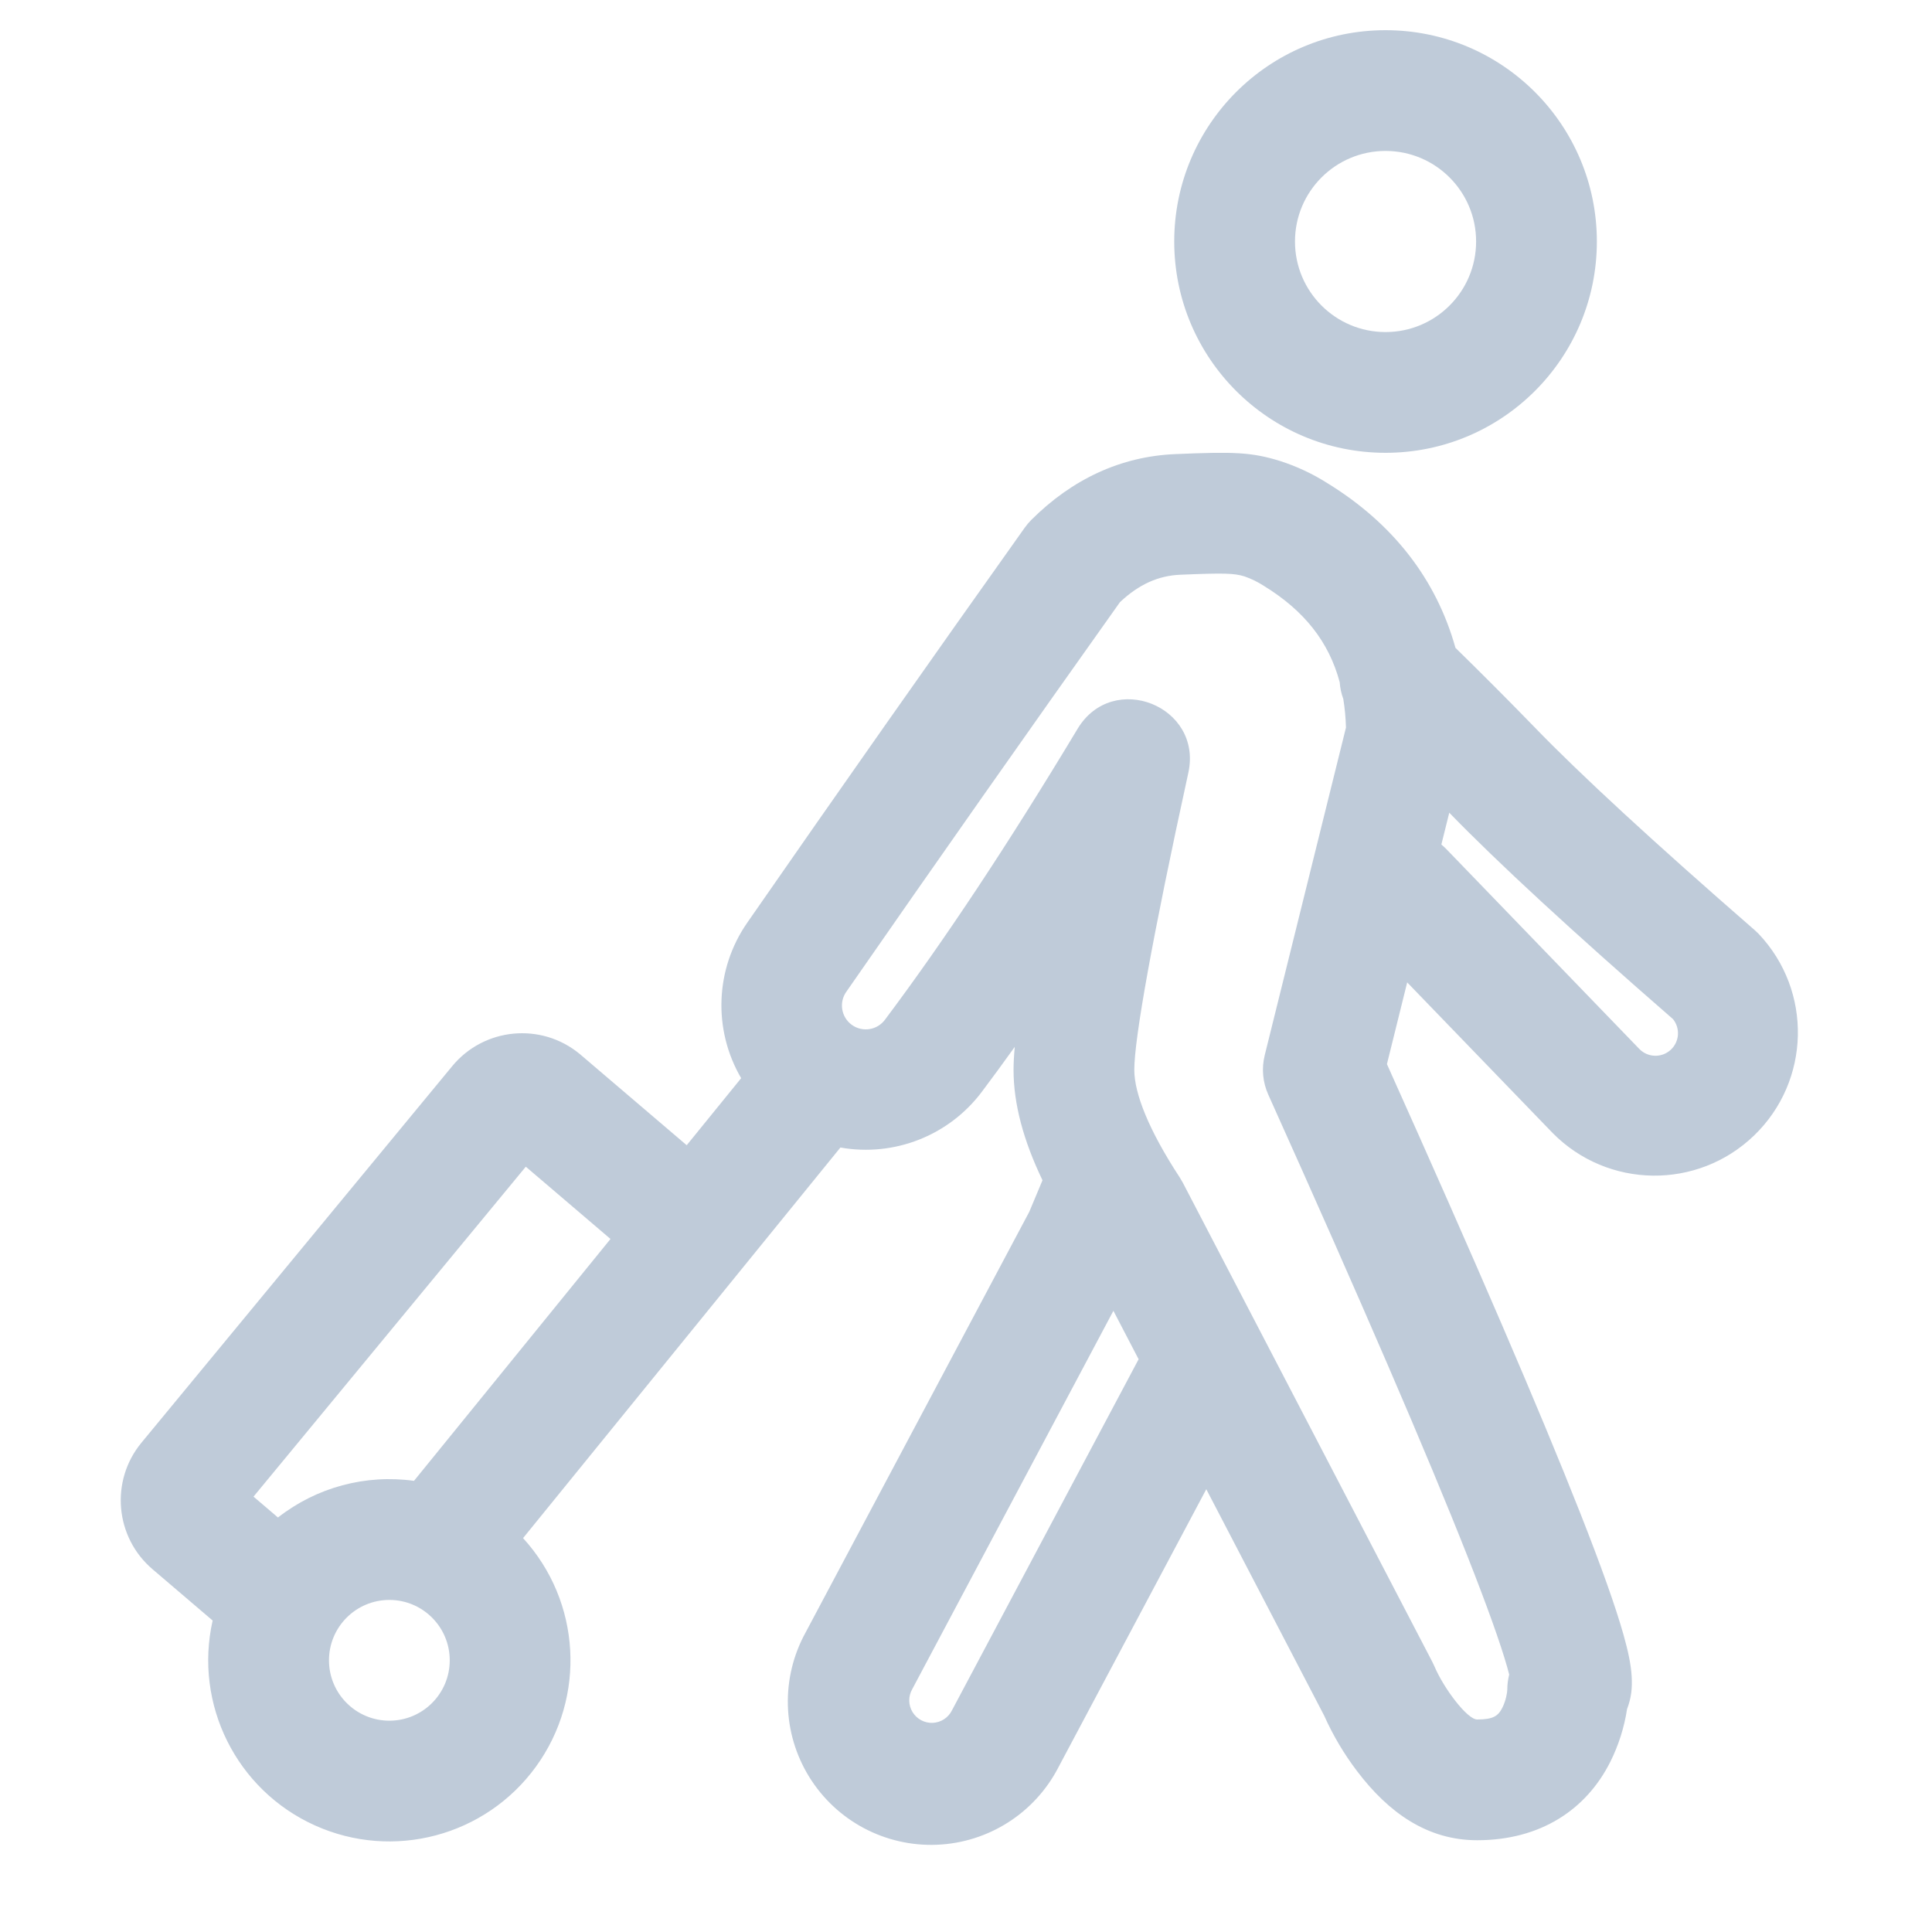
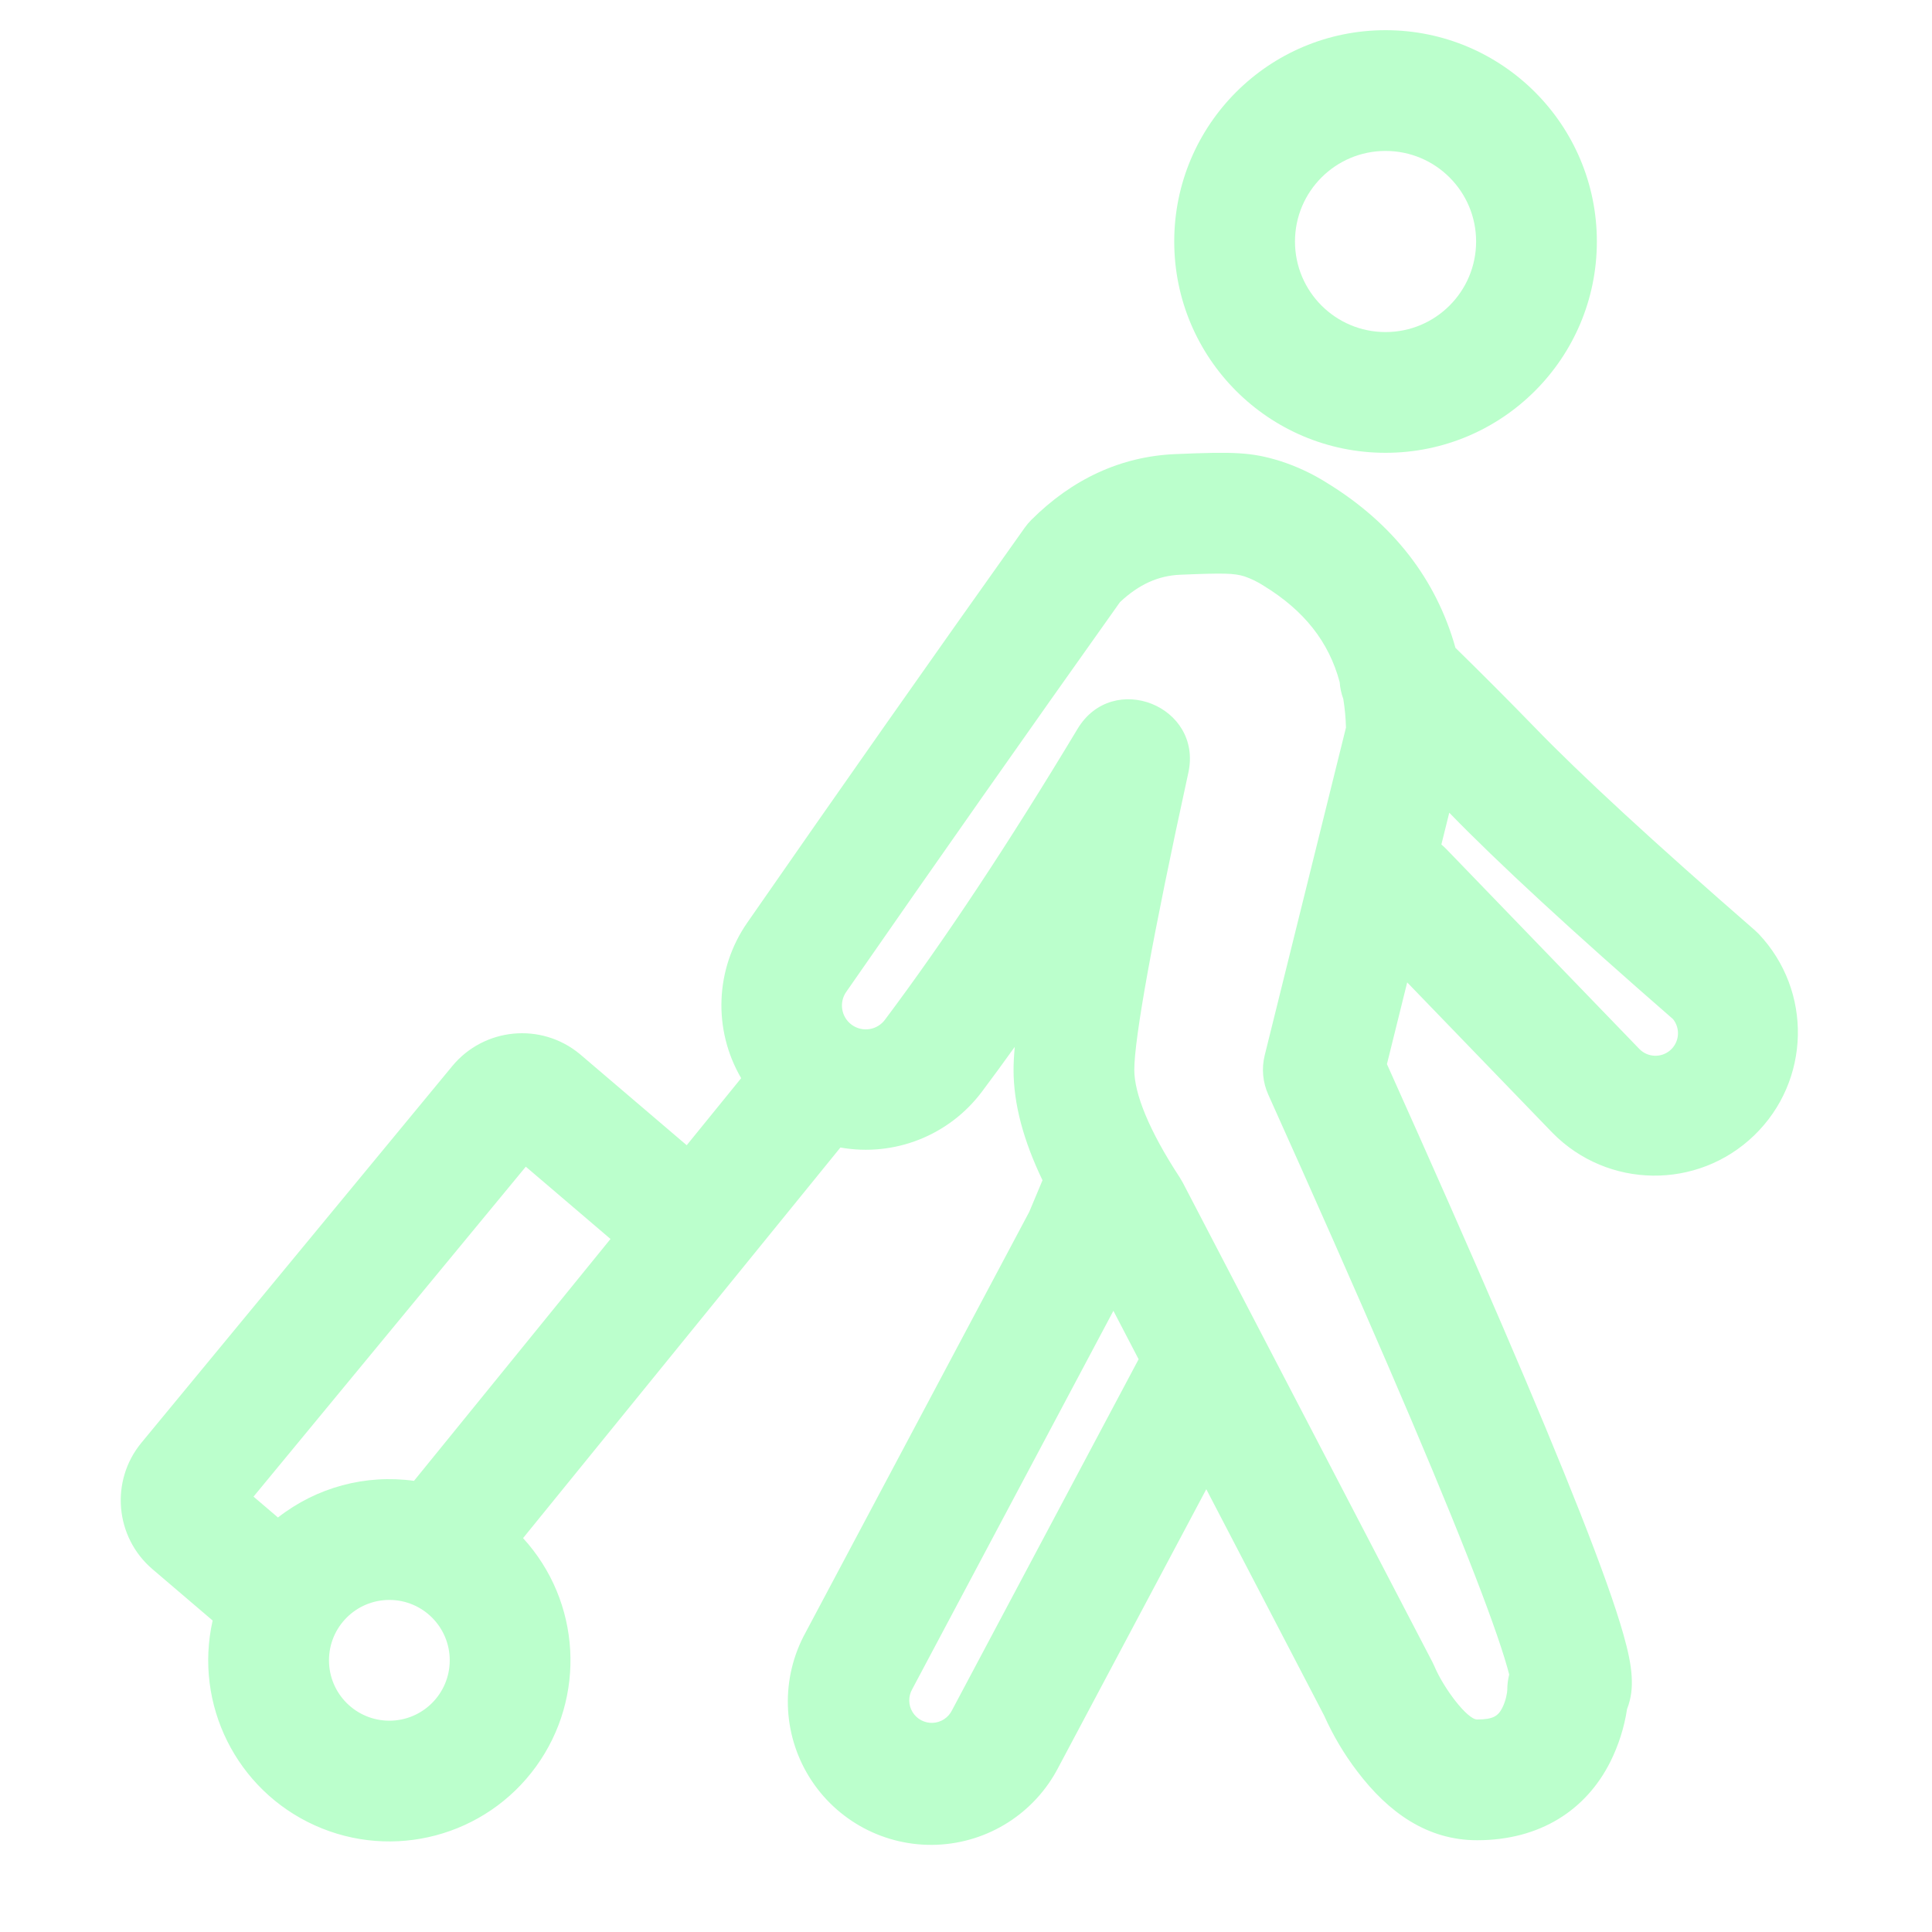
<svg xmlns="http://www.w3.org/2000/svg" t="1718373649567" class="icon" viewBox="0 0 1024 1024" version="1.1" p-id="30231" width="200" height="200">
-   <path d="M445.44 608.208L277.232 815.232a96 96 0 1 1-164.528 43.68l-31.856-27.184a48 48 0 0 1-5.872-67.072L239.68 565.088a48 48 0 0 1 67.584-6.464l56.704 48.368 28.864-35.536a76.672 76.672 0 0 1 3.216-82.4c48.432-69.792 97.456-139.584 147.072-209.36a32 32 0 0 1 3.472-4.112c21.712-21.68 47.536-33.68 76.256-34.896 31.232-1.328 40.4-1.056 55.616 3.648a108.48 108.48 0 0 1 24.96 11.68c34.944 21.44 57.84 51.04 68 87.36a2322.576 2322.576 0 0 1 41.584 41.712c24.4 25.28 63.52 61.344 117.104 107.968l2.016 1.92a75.936 75.936 0 0 1-109.248 105.488l-77.04-79.776-10.736 43.312c47.12 104.896 81.216 184.08 102.352 237.696 11.152 28.288 18.784 49.696 23.008 64.64 2.512 8.88 4 15.968 4.352 22.208 0.352 5.888-0.128 11.344-2.448 17.296a94.528 94.528 0 0 1-8.88 27.984c-12.752 25.392-37.072 41.536-70.592 41.536-26.24 0-46.864-14.48-63.6-36.592a149.184 149.184 0 0 1-17.472-29.472l-62.464-119.984-78.32 147.28a75.936 75.936 0 1 1-134.08-71.296l118.576-223.008 7.008-16.72c-10.112-21.072-15.344-40.48-15.344-58.528 0-3.376 0.208-7.44 0.64-12.176a1302.88 1302.88 0 0 1-17.344 23.68 76.896 76.896 0 0 1-75.056 29.664z m-121.856 48.48l-44.896-38.32-144.32 174.88 12.96 11.056a95.584 95.584 0 0 1 72.096-19.424l104.16-128.208z m440.368-209.072c0.96 0.784 1.856 1.6 2.72 2.512l102.24 105.872a11.936 11.936 0 0 0 17.808-15.856c-53.36-46.448-92.8-82.832-118.576-109.392l-4.192 16.864z m-53.888-86.048c-5.728-21.424-18.864-37.952-40.112-50.992a46.576 46.576 0 0 0-10.4-5.088c-5.44-1.68-10.816-1.84-34-0.864-11.52 0.48-21.824 5.008-31.952 14.528-48.896 68.8-97.216 137.6-144.96 206.4a12.64 12.64 0 0 0 20.496 14.8c31.44-41.92 65.424-93.232 102.016-154.08 18.672-31.04 66.416-12.048 58.688 23.328-18.96 86.768-28.64 140.848-28.64 157.44 0 12.512 7.664 31.984 24.144 57.12l1.616 2.768 132.176 253.856 1.12 2.352c4.912 11.68 17.424 28.224 22.64 28.224 8.464 0 11.152-1.792 13.392-6.256 1.872-3.712 2.608-8.112 2.608-9.536 0-2.768 0.352-5.456 1.008-8.016a144.768 144.768 0 0 0-1.024-3.824c-3.52-12.432-10.528-32.096-20.96-58.56-21.36-54.176-56.64-135.92-105.712-245.008a32 32 0 0 1-1.888-20.832l43.072-173.696a112.176 112.176 0 0 0-1.424-15.2 32.048 32.048 0 0 1-1.904-8.864z m-106.56 358.88l-13.376-25.696-106.656 200.592a11.936 11.936 0 1 0 21.072 11.2l98.944-186.112zM734.368 240a112 112 0 1 1 0-224 112 112 0 0 1 0 224z m0-64a48 48 0 1 0 0-96 48 48 0 0 0 0 96z m-528 736a32 32 0 1 0 0-64 32 32 0 0 0 0 64z" fill="#bfcbd9" p-id="30232" />
+   <path d="M445.44 608.208L277.232 815.232a96 96 0 1 1-164.528 43.68l-31.856-27.184a48 48 0 0 1-5.872-67.072L239.68 565.088a48 48 0 0 1 67.584-6.464l56.704 48.368 28.864-35.536a76.672 76.672 0 0 1 3.216-82.4c48.432-69.792 97.456-139.584 147.072-209.36a32 32 0 0 1 3.472-4.112c21.712-21.68 47.536-33.68 76.256-34.896 31.232-1.328 40.4-1.056 55.616 3.648a108.48 108.48 0 0 1 24.96 11.68c34.944 21.44 57.84 51.04 68 87.36a2322.576 2322.576 0 0 1 41.584 41.712c24.4 25.28 63.52 61.344 117.104 107.968l2.016 1.92a75.936 75.936 0 0 1-109.248 105.488l-77.04-79.776-10.736 43.312c47.12 104.896 81.216 184.08 102.352 237.696 11.152 28.288 18.784 49.696 23.008 64.64 2.512 8.88 4 15.968 4.352 22.208 0.352 5.888-0.128 11.344-2.448 17.296a94.528 94.528 0 0 1-8.88 27.984c-12.752 25.392-37.072 41.536-70.592 41.536-26.24 0-46.864-14.48-63.6-36.592a149.184 149.184 0 0 1-17.472-29.472l-62.464-119.984-78.32 147.28a75.936 75.936 0 1 1-134.08-71.296l118.576-223.008 7.008-16.72c-10.112-21.072-15.344-40.48-15.344-58.528 0-3.376 0.208-7.44 0.64-12.176a1302.88 1302.88 0 0 1-17.344 23.68 76.896 76.896 0 0 1-75.056 29.664z m-121.856 48.48l-44.896-38.32-144.32 174.88 12.96 11.056a95.584 95.584 0 0 1 72.096-19.424l104.16-128.208z m440.368-209.072c0.96 0.784 1.856 1.6 2.72 2.512l102.24 105.872a11.936 11.936 0 0 0 17.808-15.856c-53.36-46.448-92.8-82.832-118.576-109.392l-4.192 16.864z m-53.888-86.048c-5.728-21.424-18.864-37.952-40.112-50.992a46.576 46.576 0 0 0-10.4-5.088c-5.44-1.68-10.816-1.84-34-0.864-11.52 0.48-21.824 5.008-31.952 14.528-48.896 68.8-97.216 137.6-144.96 206.4a12.64 12.64 0 0 0 20.496 14.8c31.44-41.92 65.424-93.232 102.016-154.08 18.672-31.04 66.416-12.048 58.688 23.328-18.96 86.768-28.64 140.848-28.64 157.44 0 12.512 7.664 31.984 24.144 57.12l1.616 2.768 132.176 253.856 1.12 2.352c4.912 11.68 17.424 28.224 22.64 28.224 8.464 0 11.152-1.792 13.392-6.256 1.872-3.712 2.608-8.112 2.608-9.536 0-2.768 0.352-5.456 1.008-8.016a144.768 144.768 0 0 0-1.024-3.824c-3.52-12.432-10.528-32.096-20.96-58.56-21.36-54.176-56.64-135.92-105.712-245.008a32 32 0 0 1-1.888-20.832l43.072-173.696a112.176 112.176 0 0 0-1.424-15.2 32.048 32.048 0 0 1-1.904-8.864z m-106.56 358.88l-13.376-25.696-106.656 200.592a11.936 11.936 0 1 0 21.072 11.2l98.944-186.112zM734.368 240a112 112 0 1 1 0-224 112 112 0 0 1 0 224z m0-64a48 48 0 1 0 0-96 48 48 0 0 0 0 96z m-528 736a32 32 0 1 0 0-64 32 32 0 0 0 0 64z" fill="#bfc" p-id="30232" />
</svg>
